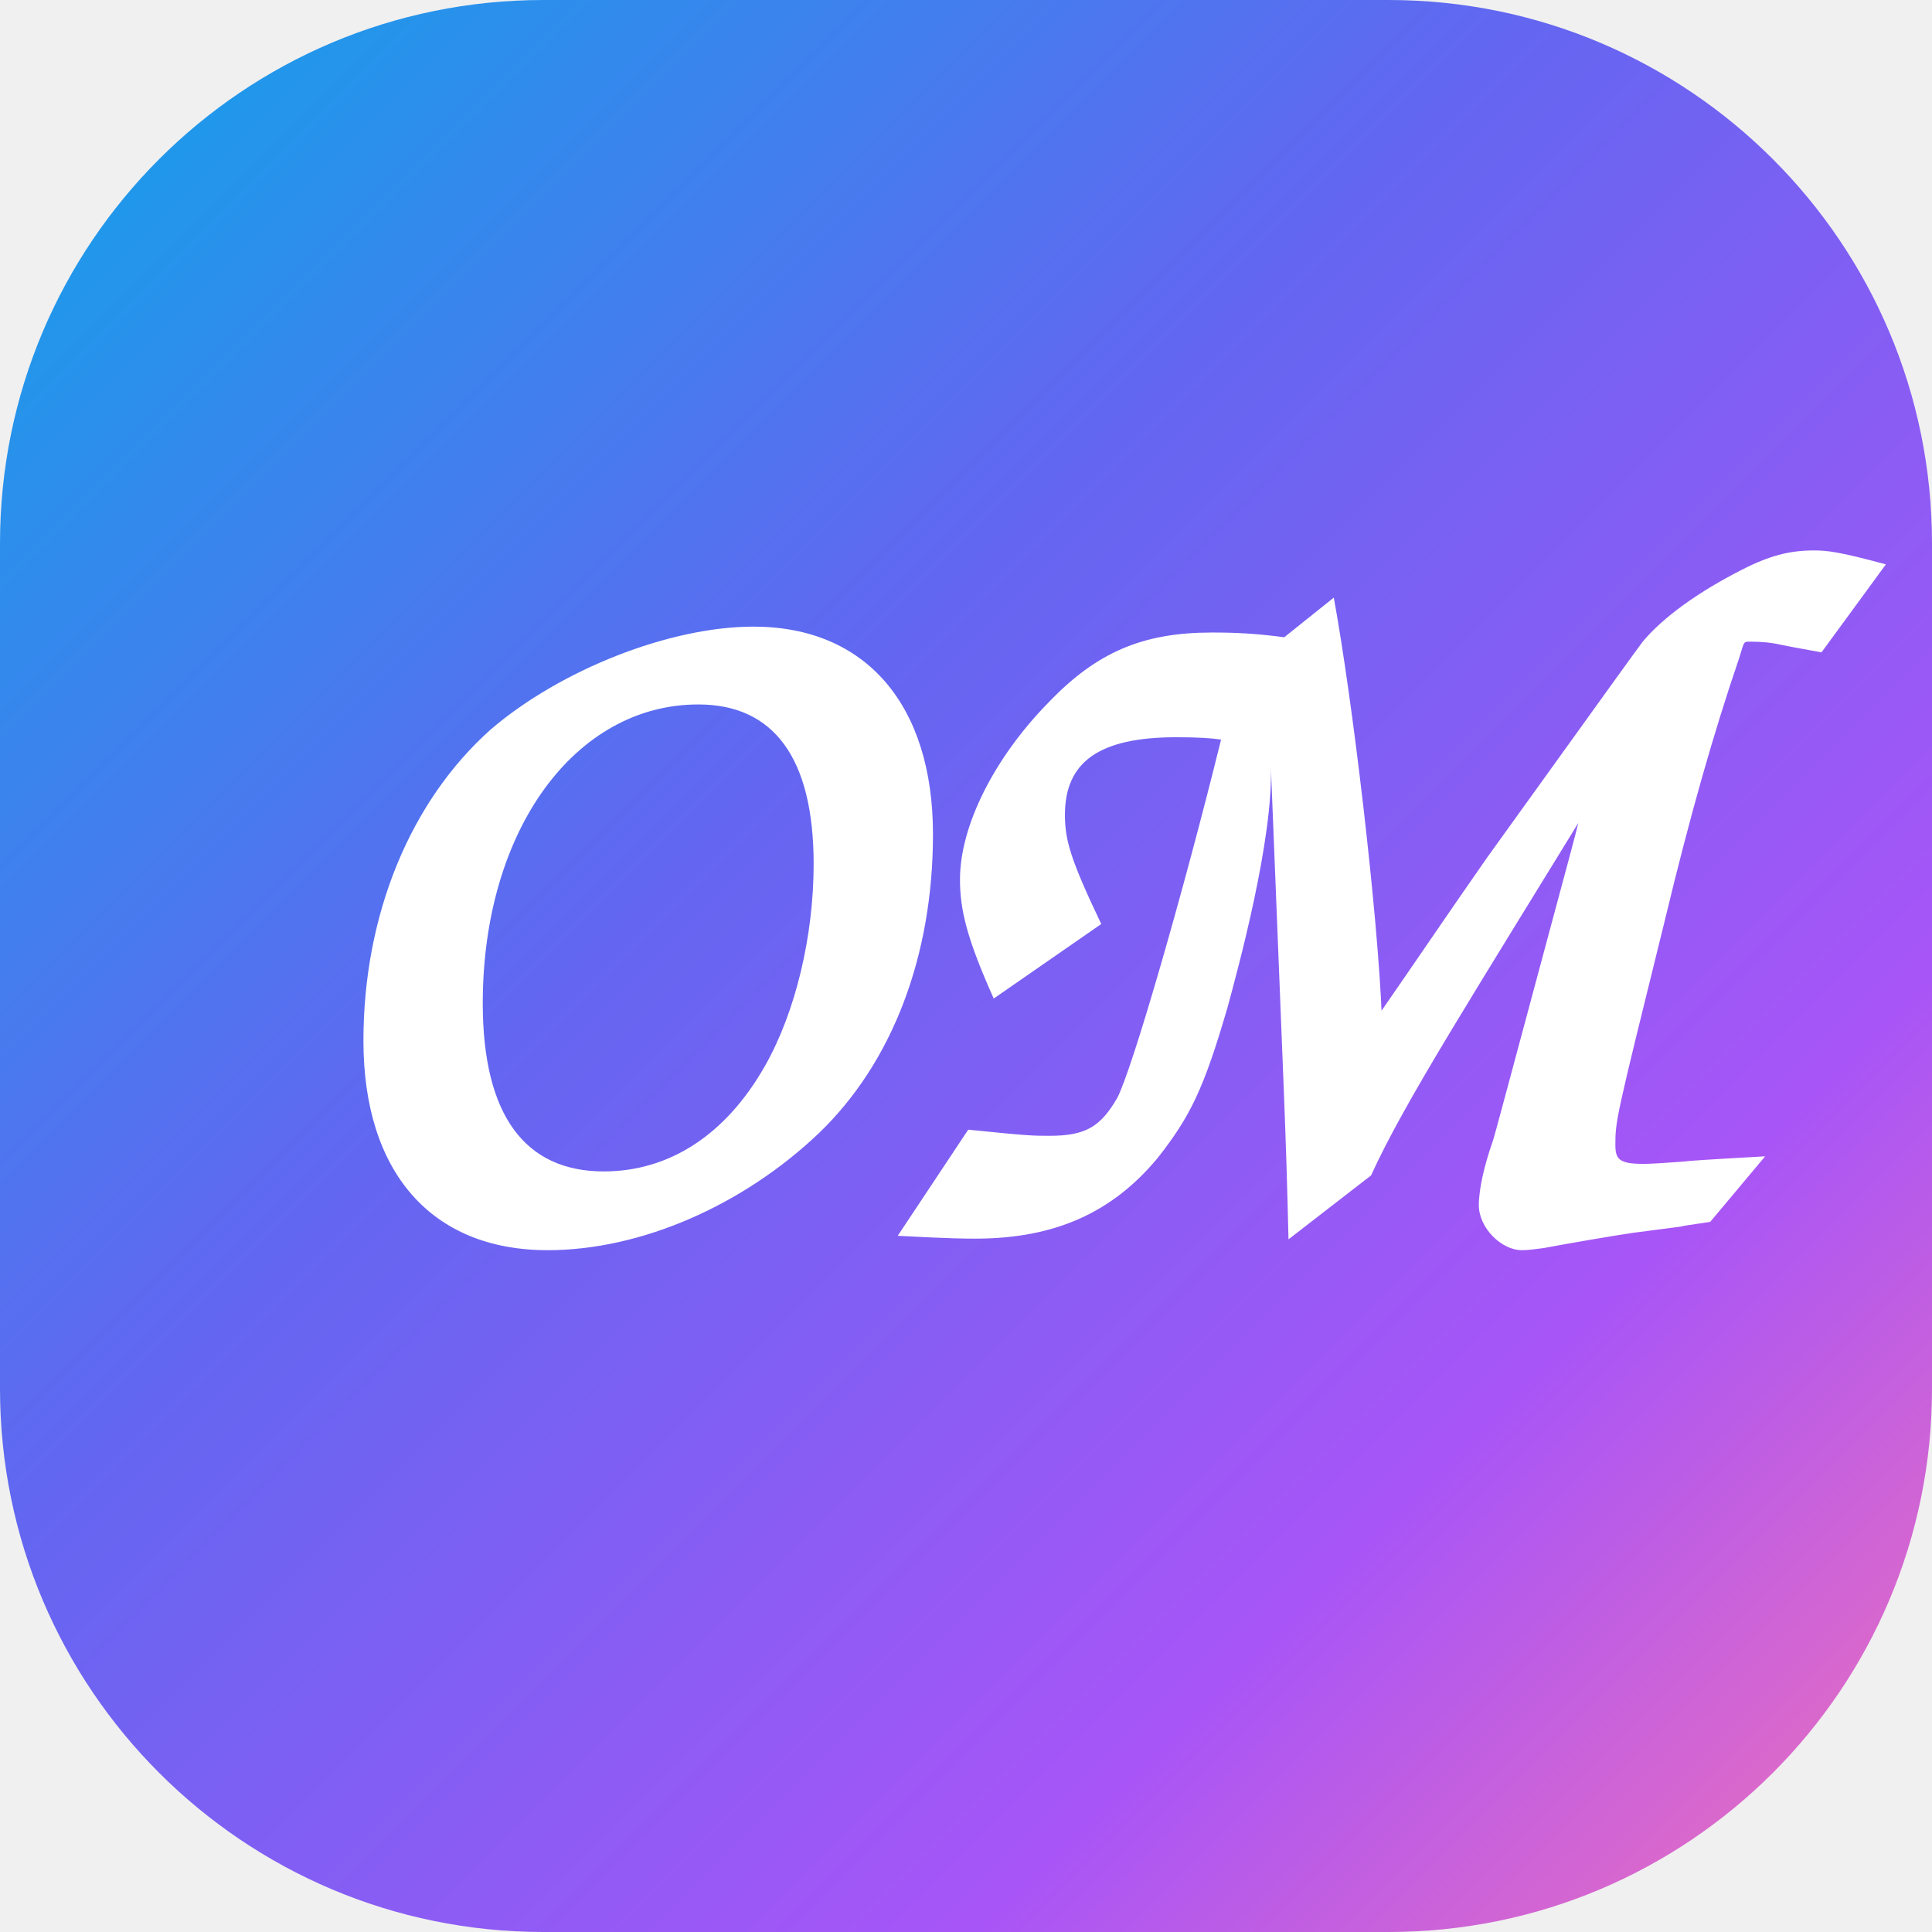
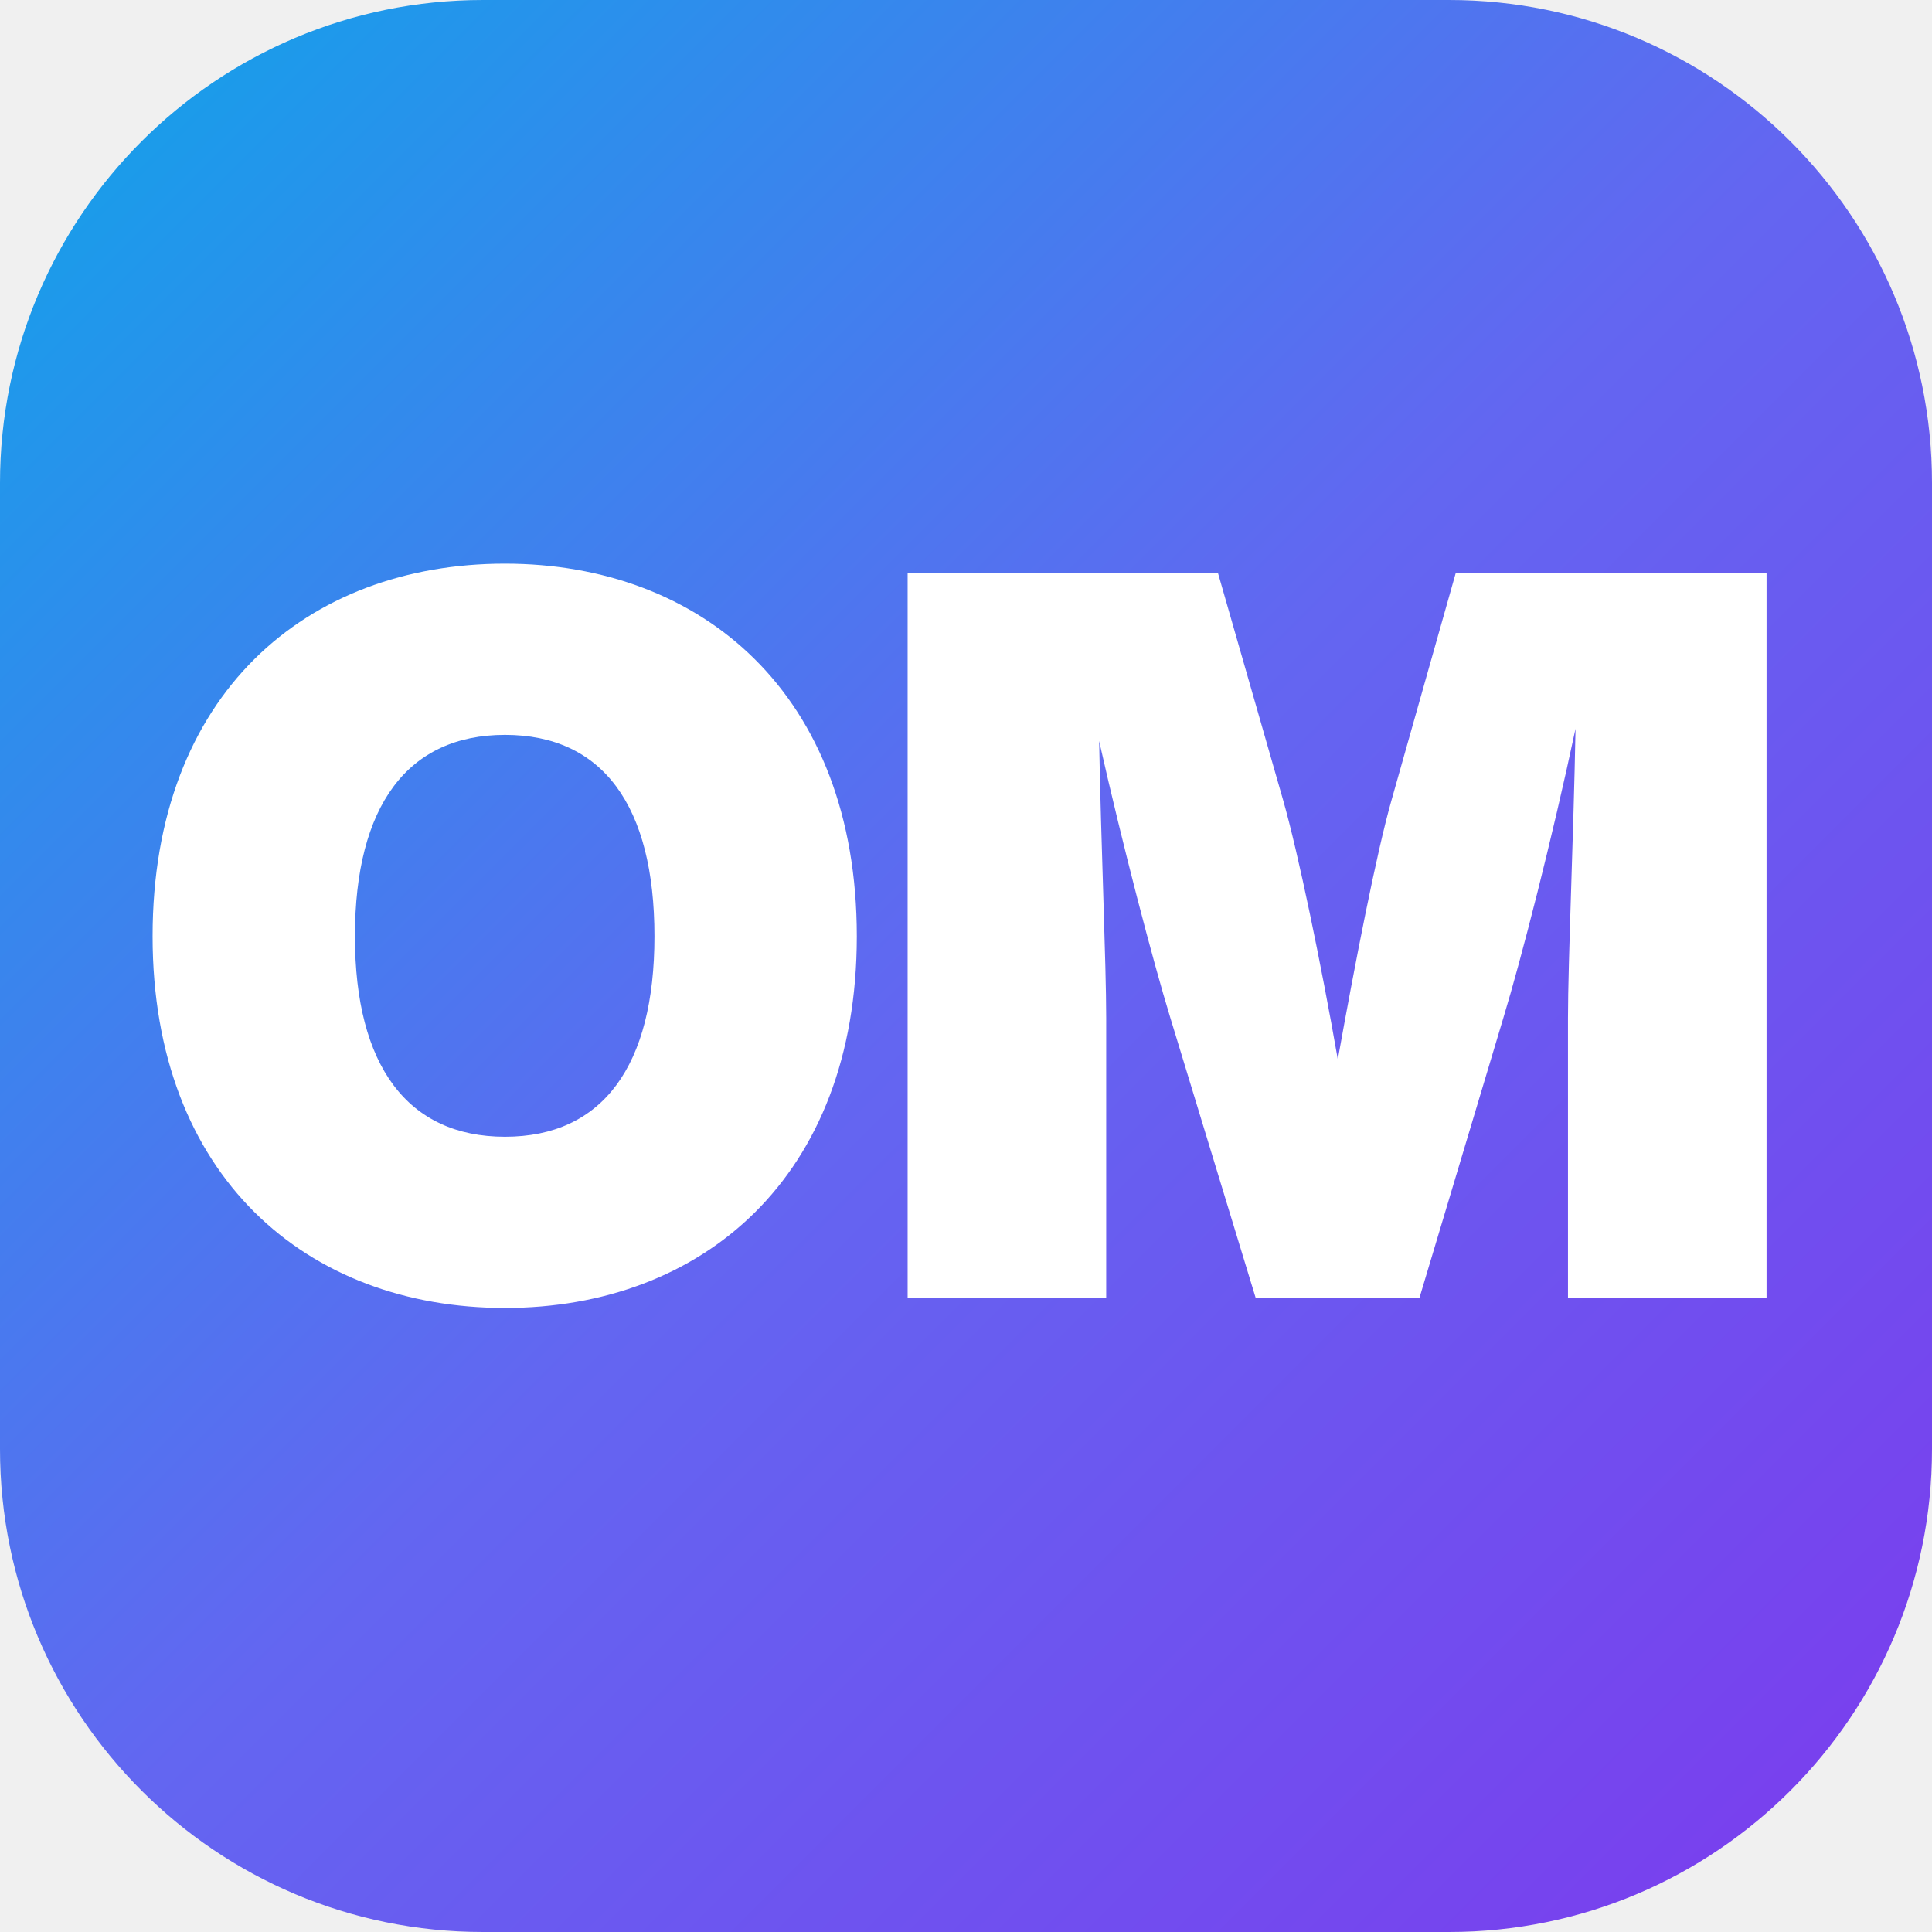
- <svg xmlns="http://www.w3.org/2000/svg" viewBox="0 0 128 128" width="128" height="128">
+ <svg xmlns="http://www.w3.org/2000/svg" viewBox="0 0 64 64" width="64" height="64">
  <defs>
-     <linearGradient id="headerLogoGrad" x1="0%" y1="0%" x2="100%" y2="100%">
+     <linearGradient id="favGrad" x1="0%" y1="0%" x2="100%" y2="100%">
      <stop offset="0%" stop-color="#0ea5e9" />
-       <stop offset="40%" stop-color="#6366f1" />
-       <stop offset="75%" stop-color="#a855f7" />
-       <stop offset="100%" stop-color="#f472b6" />
+       <stop offset="50%" stop-color="#6366f1" />
+       <stop offset="100%" stop-color="#7c3aed" />
    </linearGradient>
  </defs>
-   <rect width="128" height="128" rx="36" fill="url(#headerLogoGrad)" />
-   <text x="64" y="82" font-family="'Shadows Into Light', cursive, sans-serif" font-weight="700" font-size="64" fill="#ffffff" text-anchor="middle" letter-spacing="1">OM</text>
+   <rect width="64" height="64" rx="16" fill="url(#favGrad)" />
+   <text x="32" y="43" font-family="'Outfit', 'Inter', system-ui, -apple-system, sans-serif" font-weight="900" font-size="33" fill="#ffffff" text-anchor="middle" letter-spacing="-1">OM</text>
</svg>
